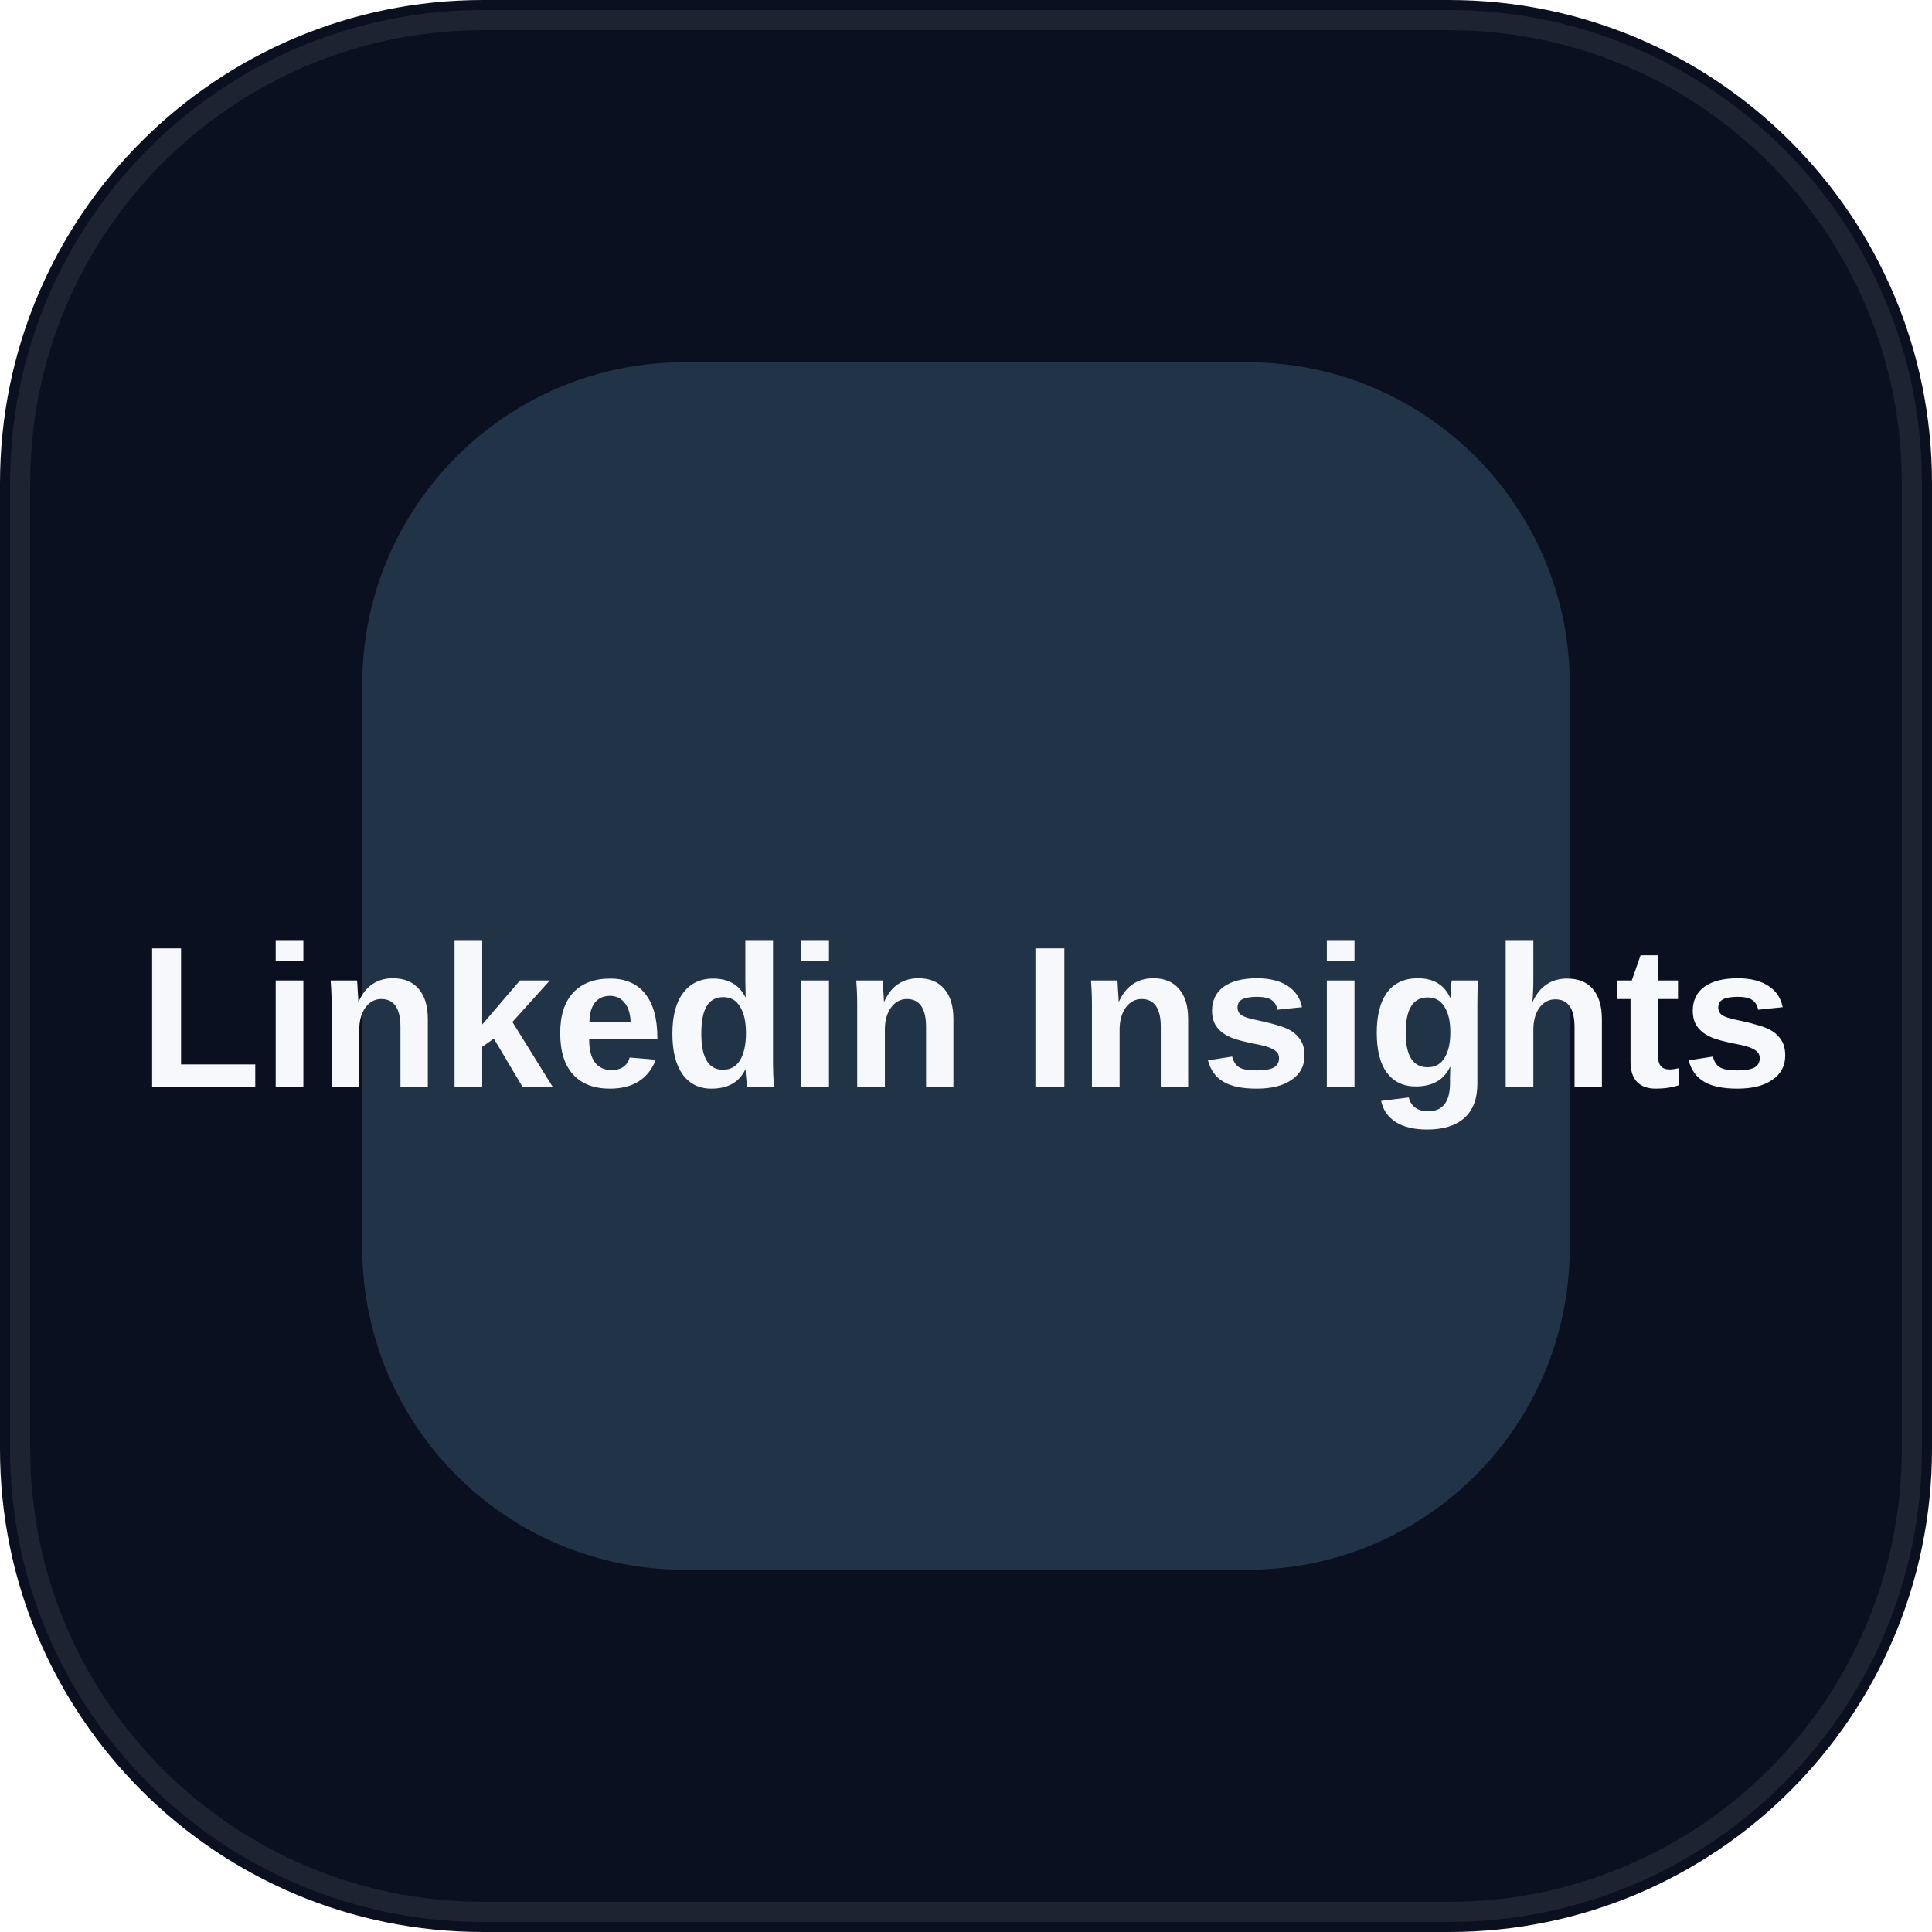
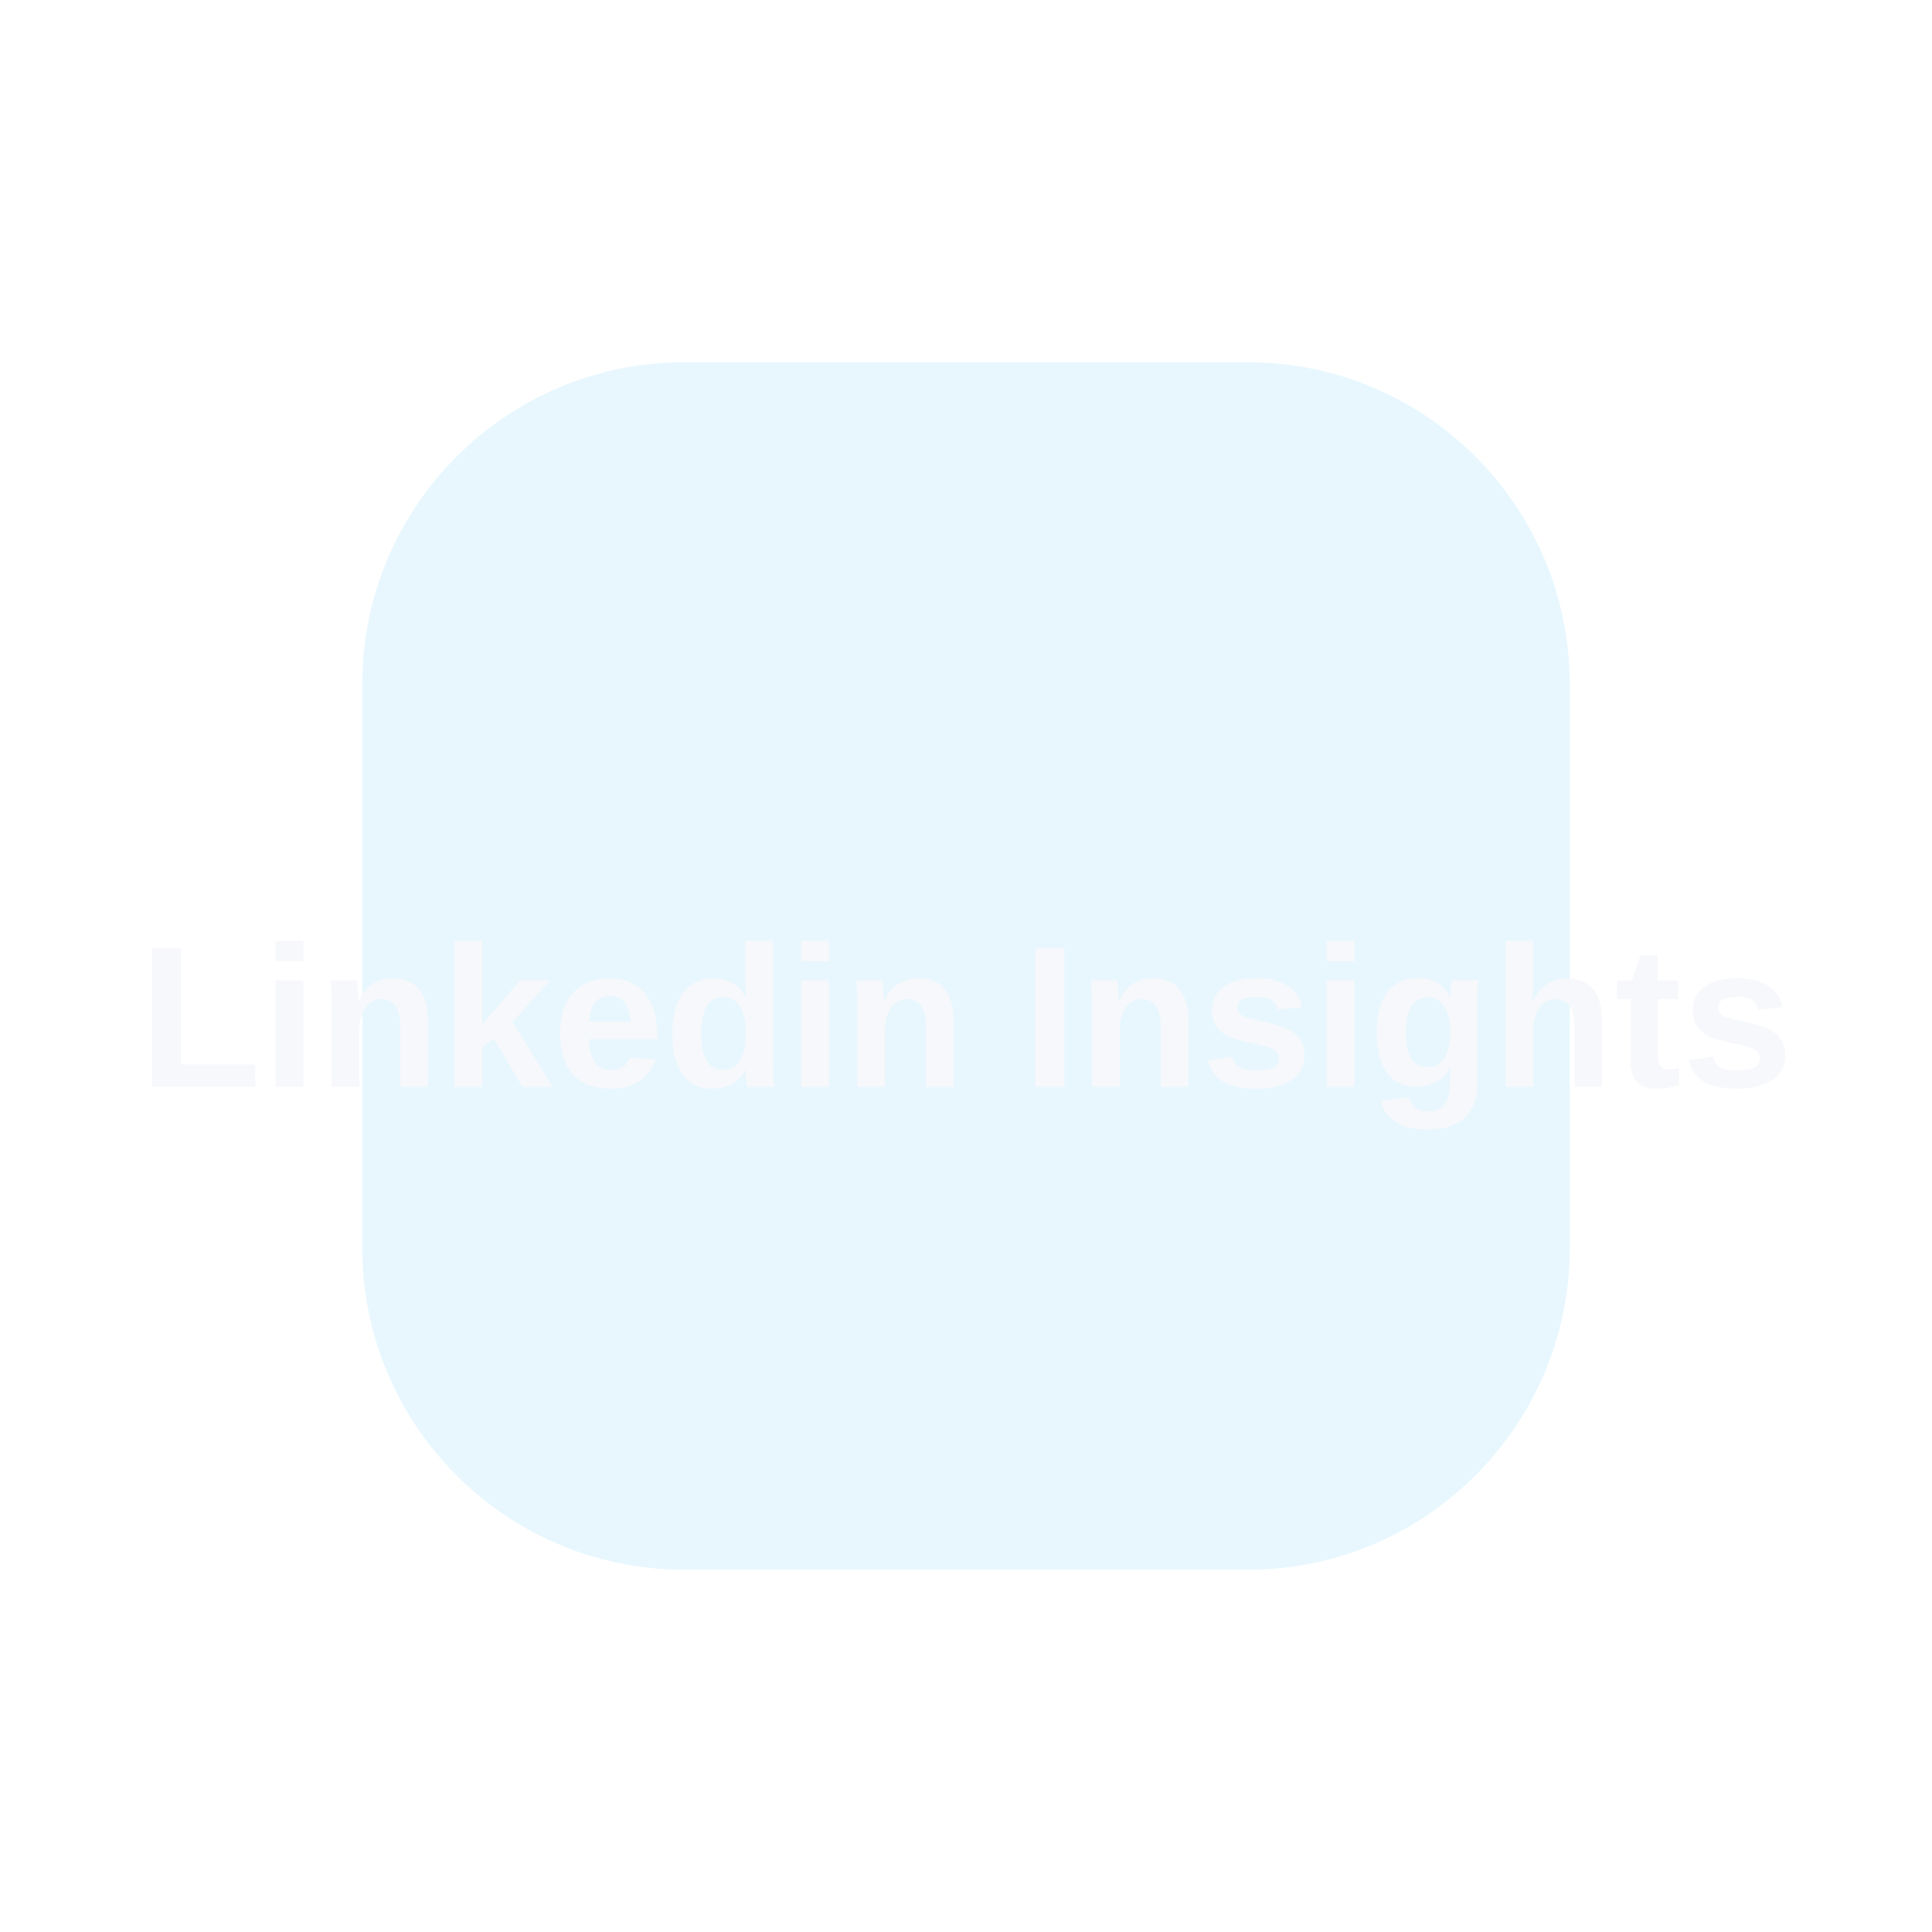
<svg xmlns="http://www.w3.org/2000/svg" width="96" height="96" viewBox="0 0 96 96">
-   <rect width="96" height="96" rx="24" fill="#0B1020" />
-   <rect x="1" y="1" width="94" height="94" rx="23" fill="none" stroke="rgba(255,255,255,0.08)" />
  <g transform="translate(48 48)">
    <rect x="-30" y="-30" width="60" height="60" rx="16" fill="#7DD3FC" opacity="0.18" />
    <text x="0" y="6" text-anchor="middle" fill="#F7F8FB" font-family="Segoe UI, Arial, sans-serif" font-size="10" font-weight="700">Linkedin Insights</text>
  </g>
</svg>
